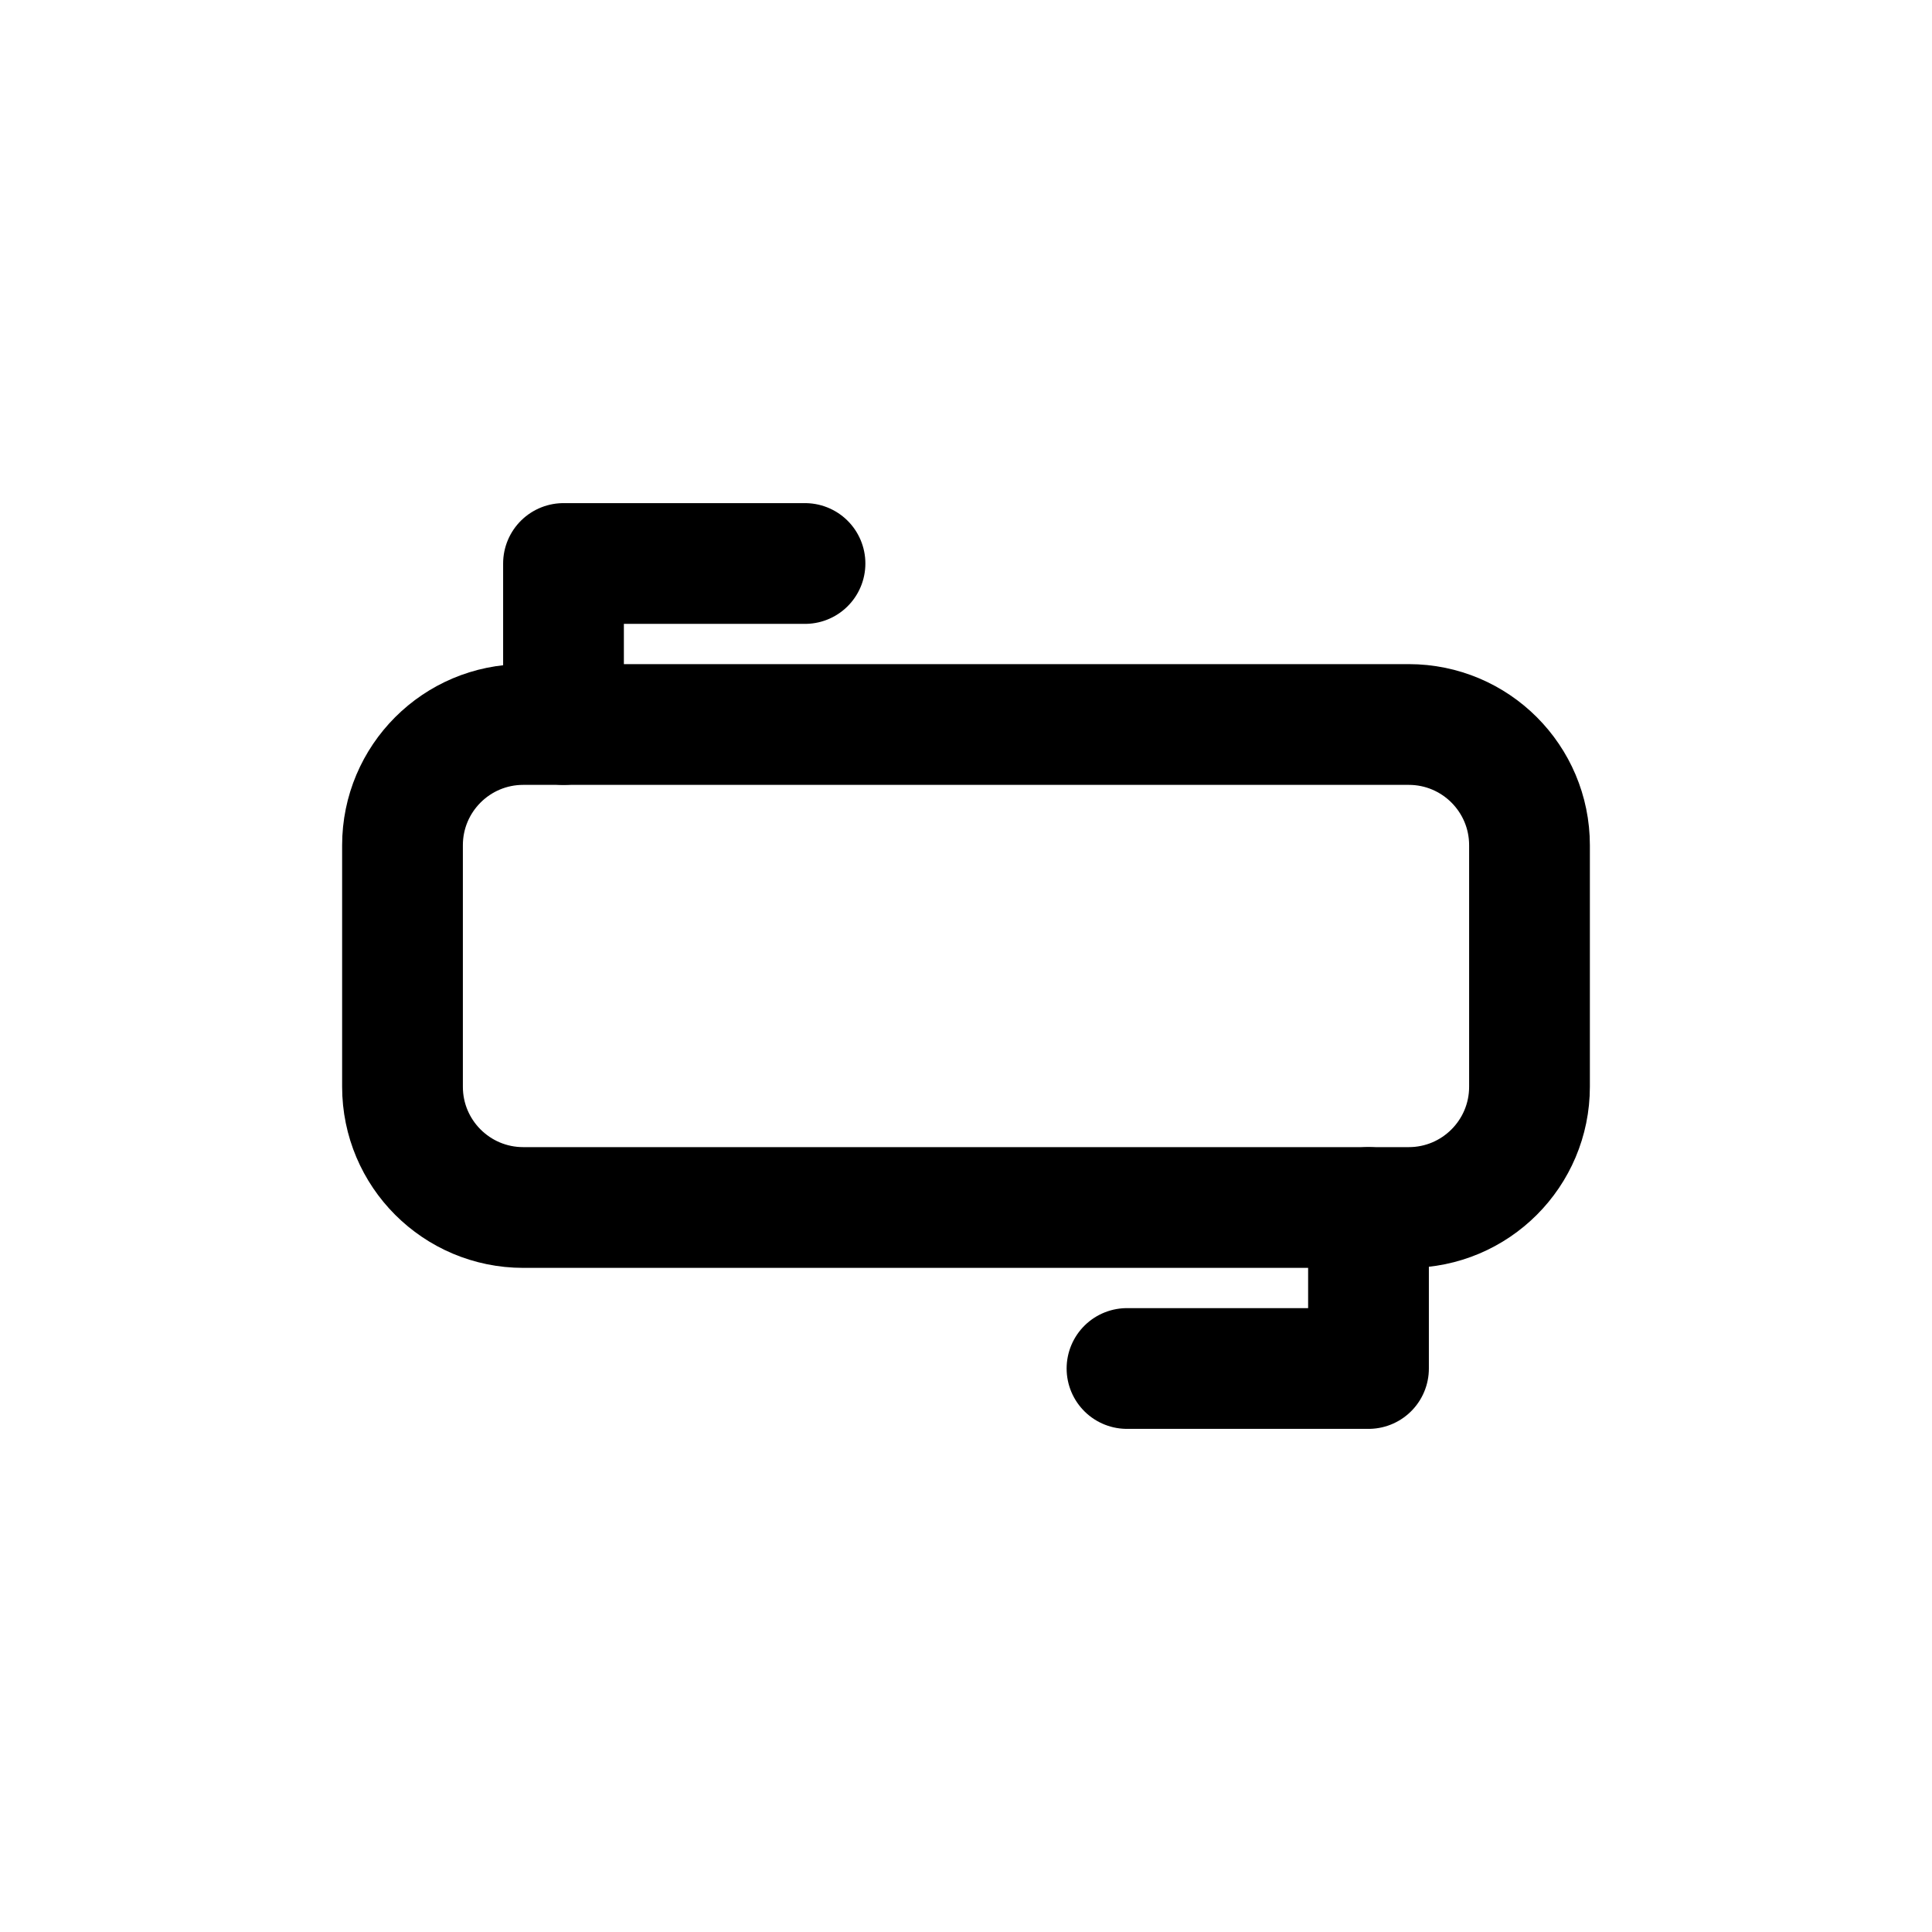
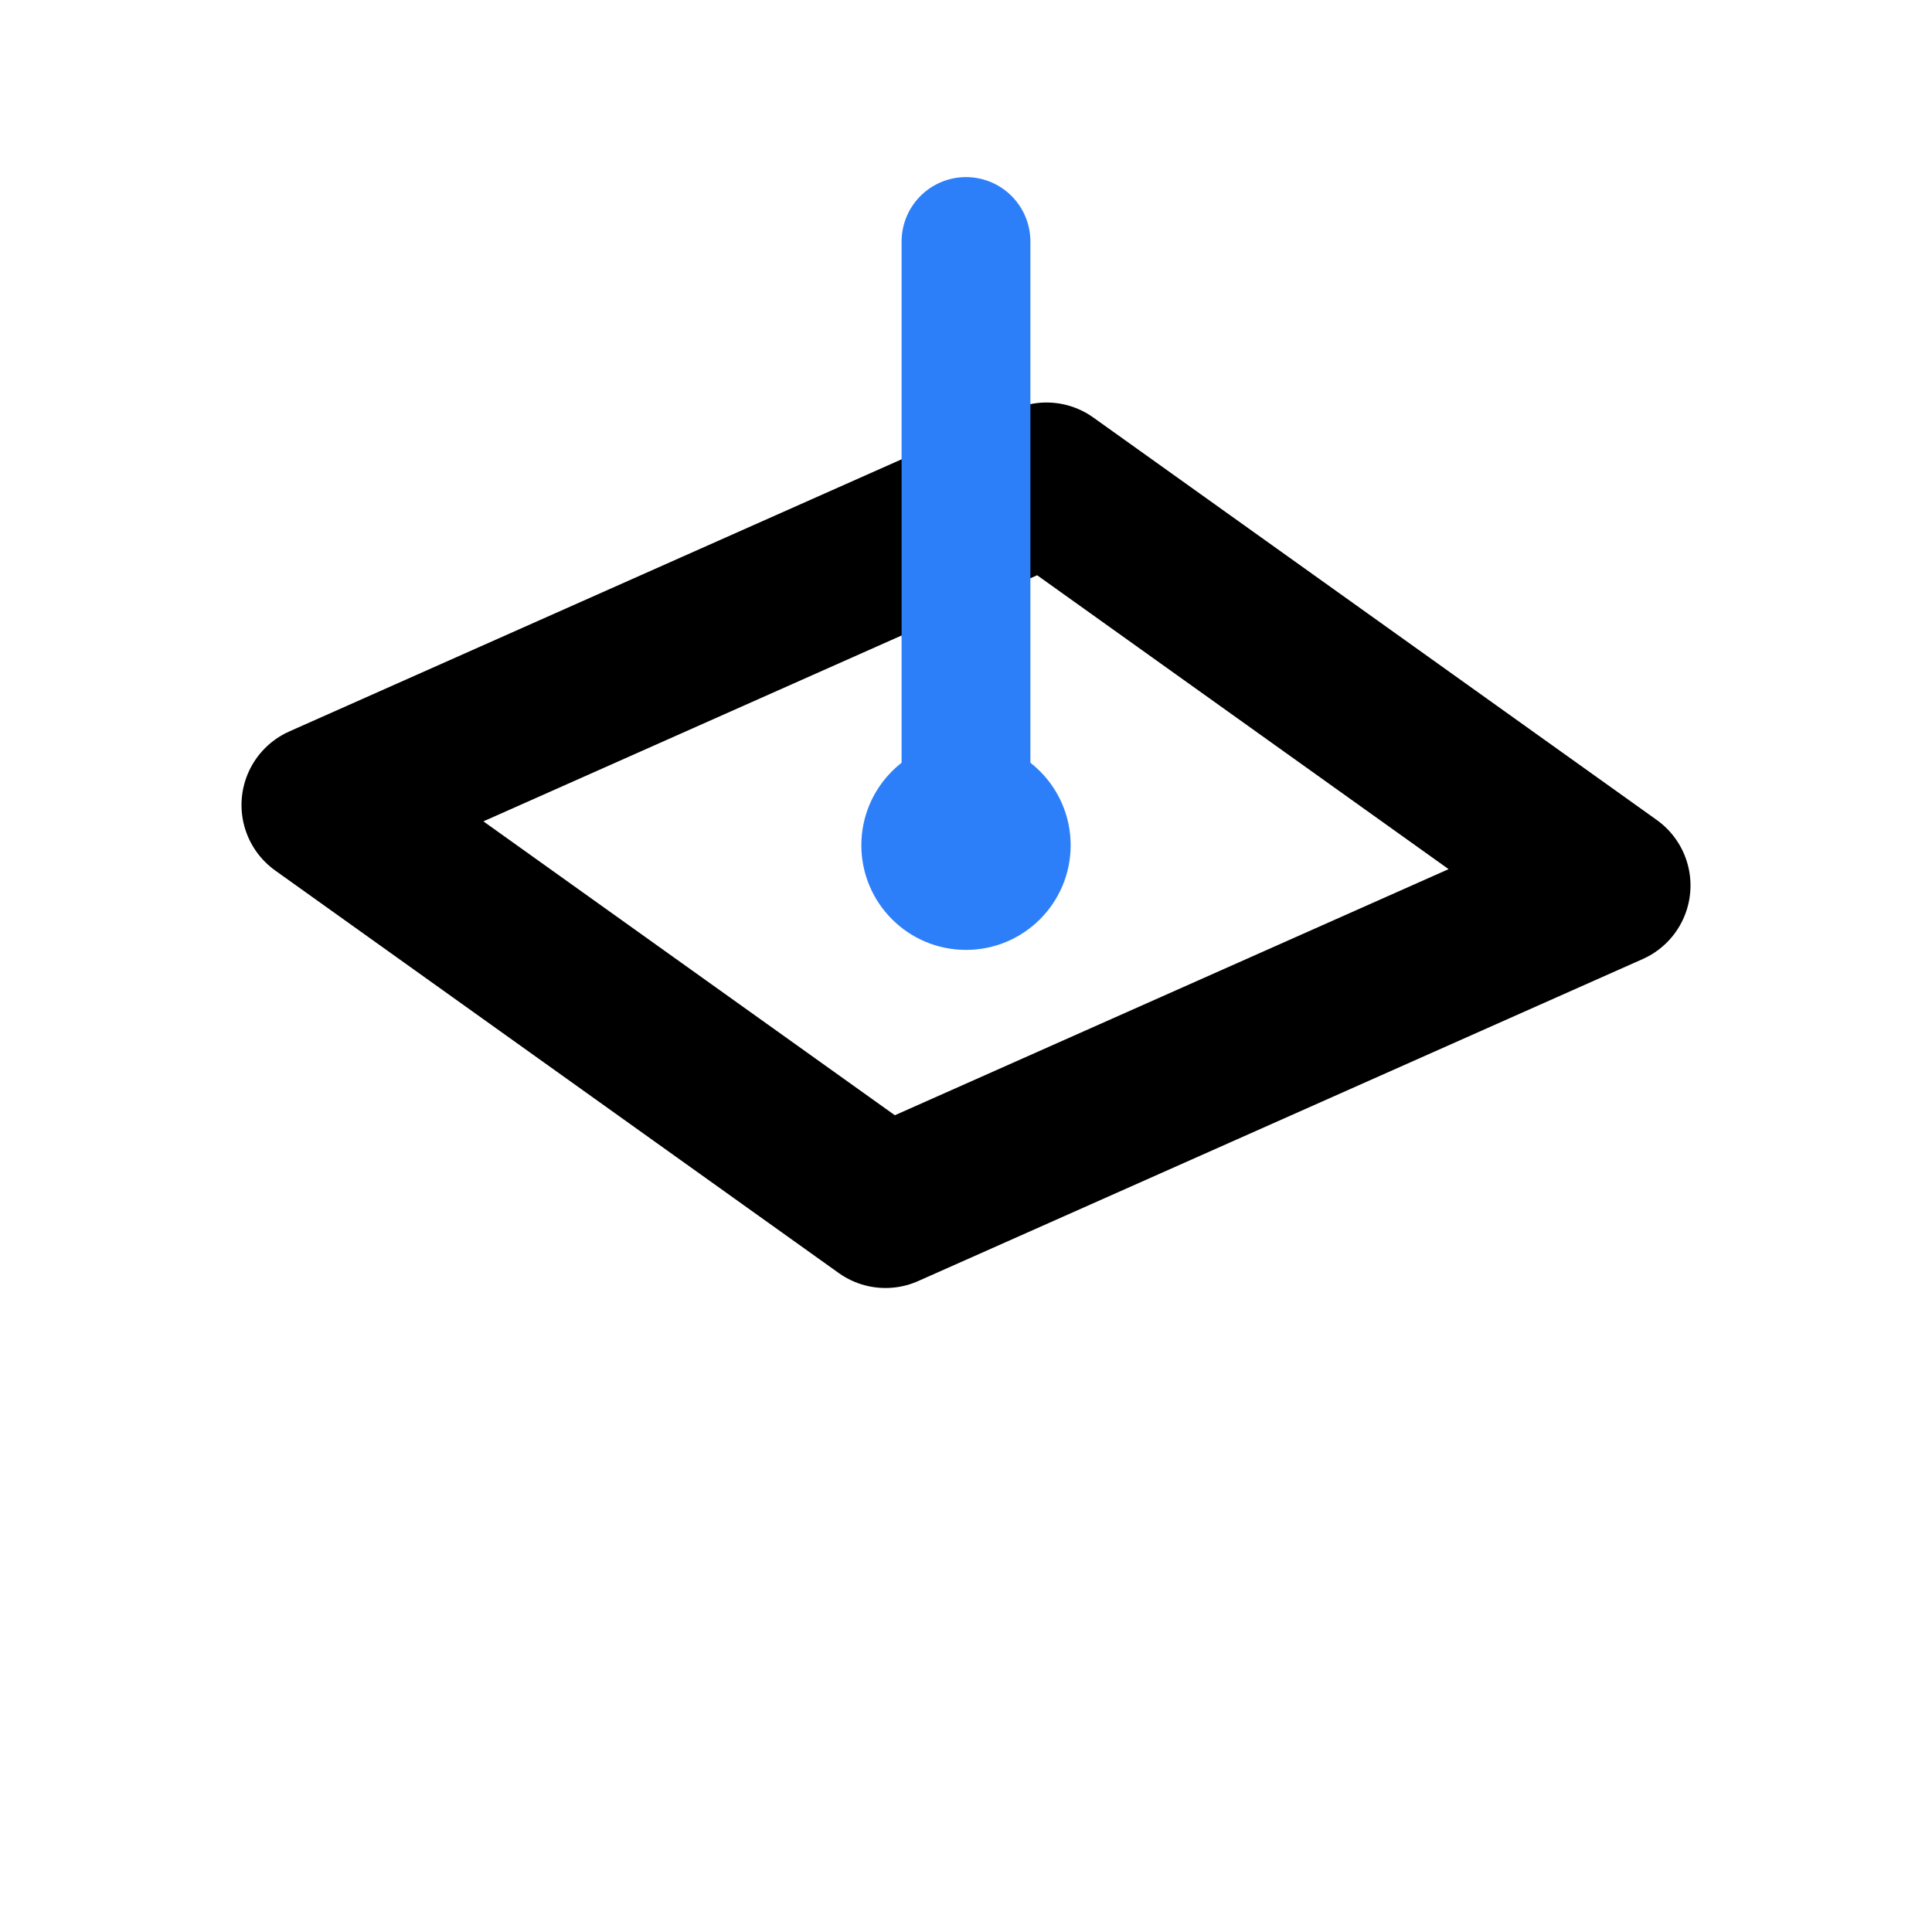
- <svg xmlns="http://www.w3.org/2000/svg" width="24" height="24" viewBox="0 0 24 24" fill="none" stroke="currentColor" stroke-width="1.5" stroke-linecap="round" stroke-linejoin="round">
-   <rect x="5" y="9" width="14" height="6" rx="1.5" />
-   <path d="M7 9V7h3M17 15v2h-3" />
+ <svg xmlns="http://www.w3.org/2000/svg" width="24" height="24" viewBox="0 0 24 24" fill="none" stroke="currentColor" stroke-width="2" stroke-linecap="round" stroke-linejoin="round">
+   <path d="M4 10 L13 6 L20 11 L11 15 Z" />
+   <path d="M12 10.5 V3" stroke="#2D7FF9" stroke-width="1.6" />
+   <path d="M12 10.5 m-1.3 0 a1.3 1.3 0 1 0 2.6 0 a1.3 1.3 0 1 0 -2.6 0" fill="#2D7FF9" stroke="none" />
</svg>
